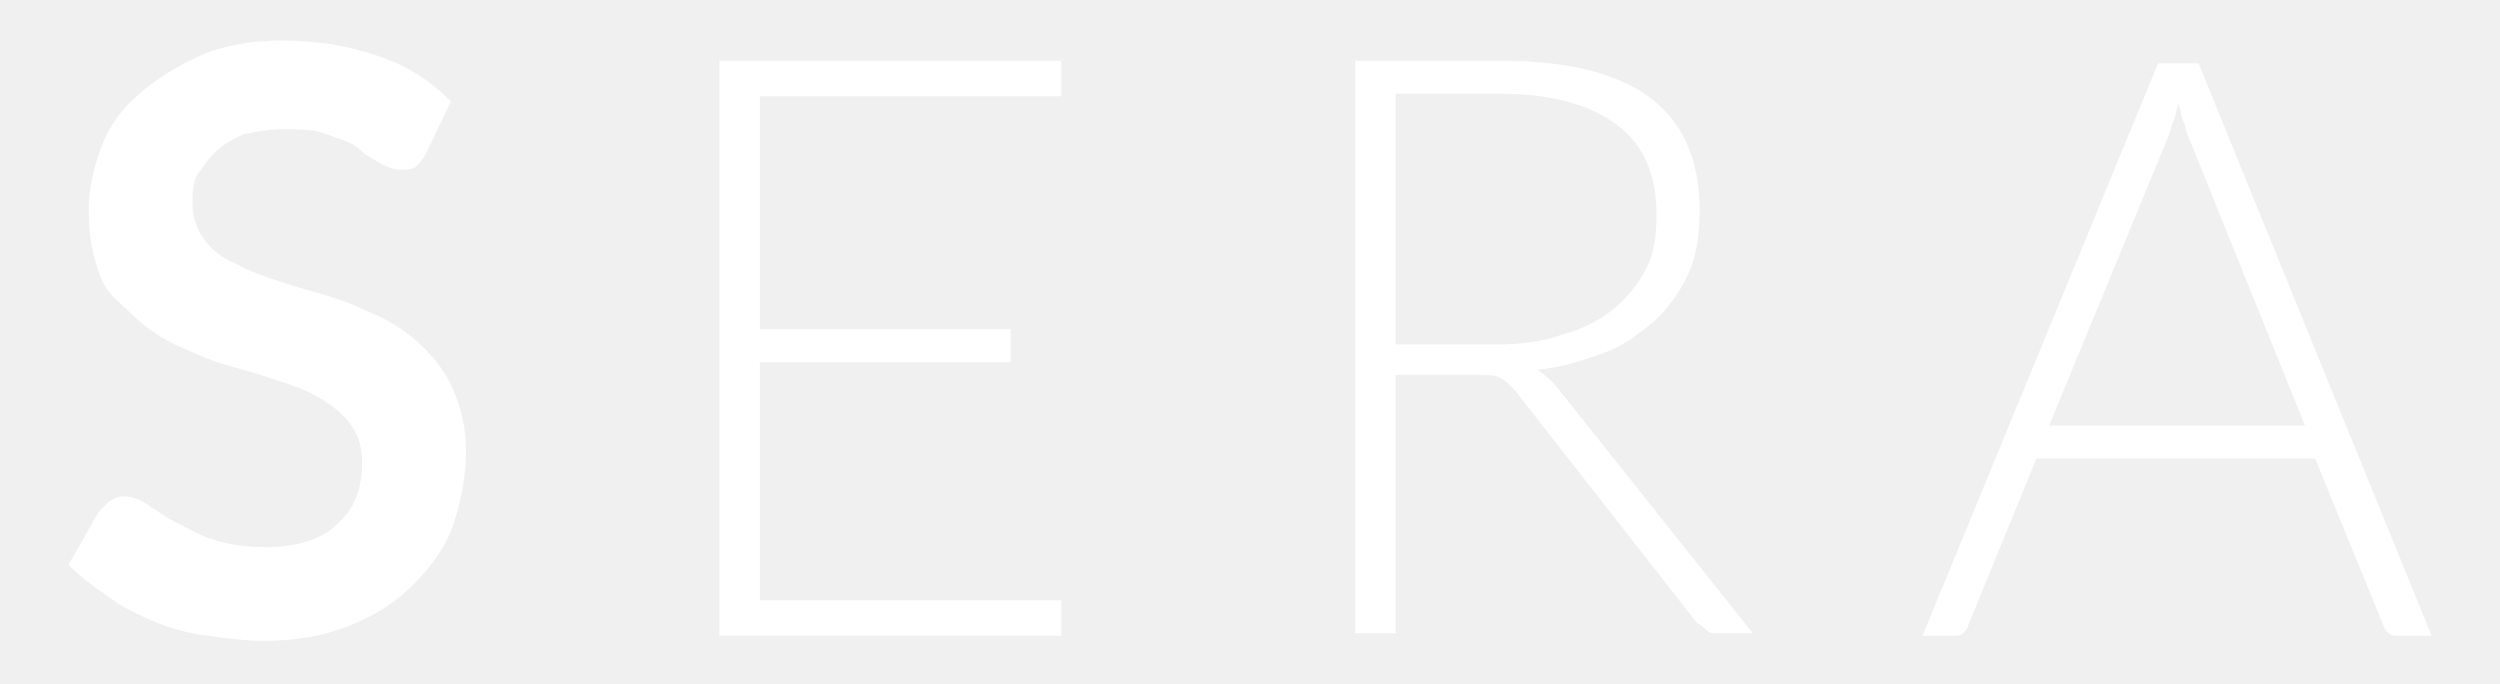
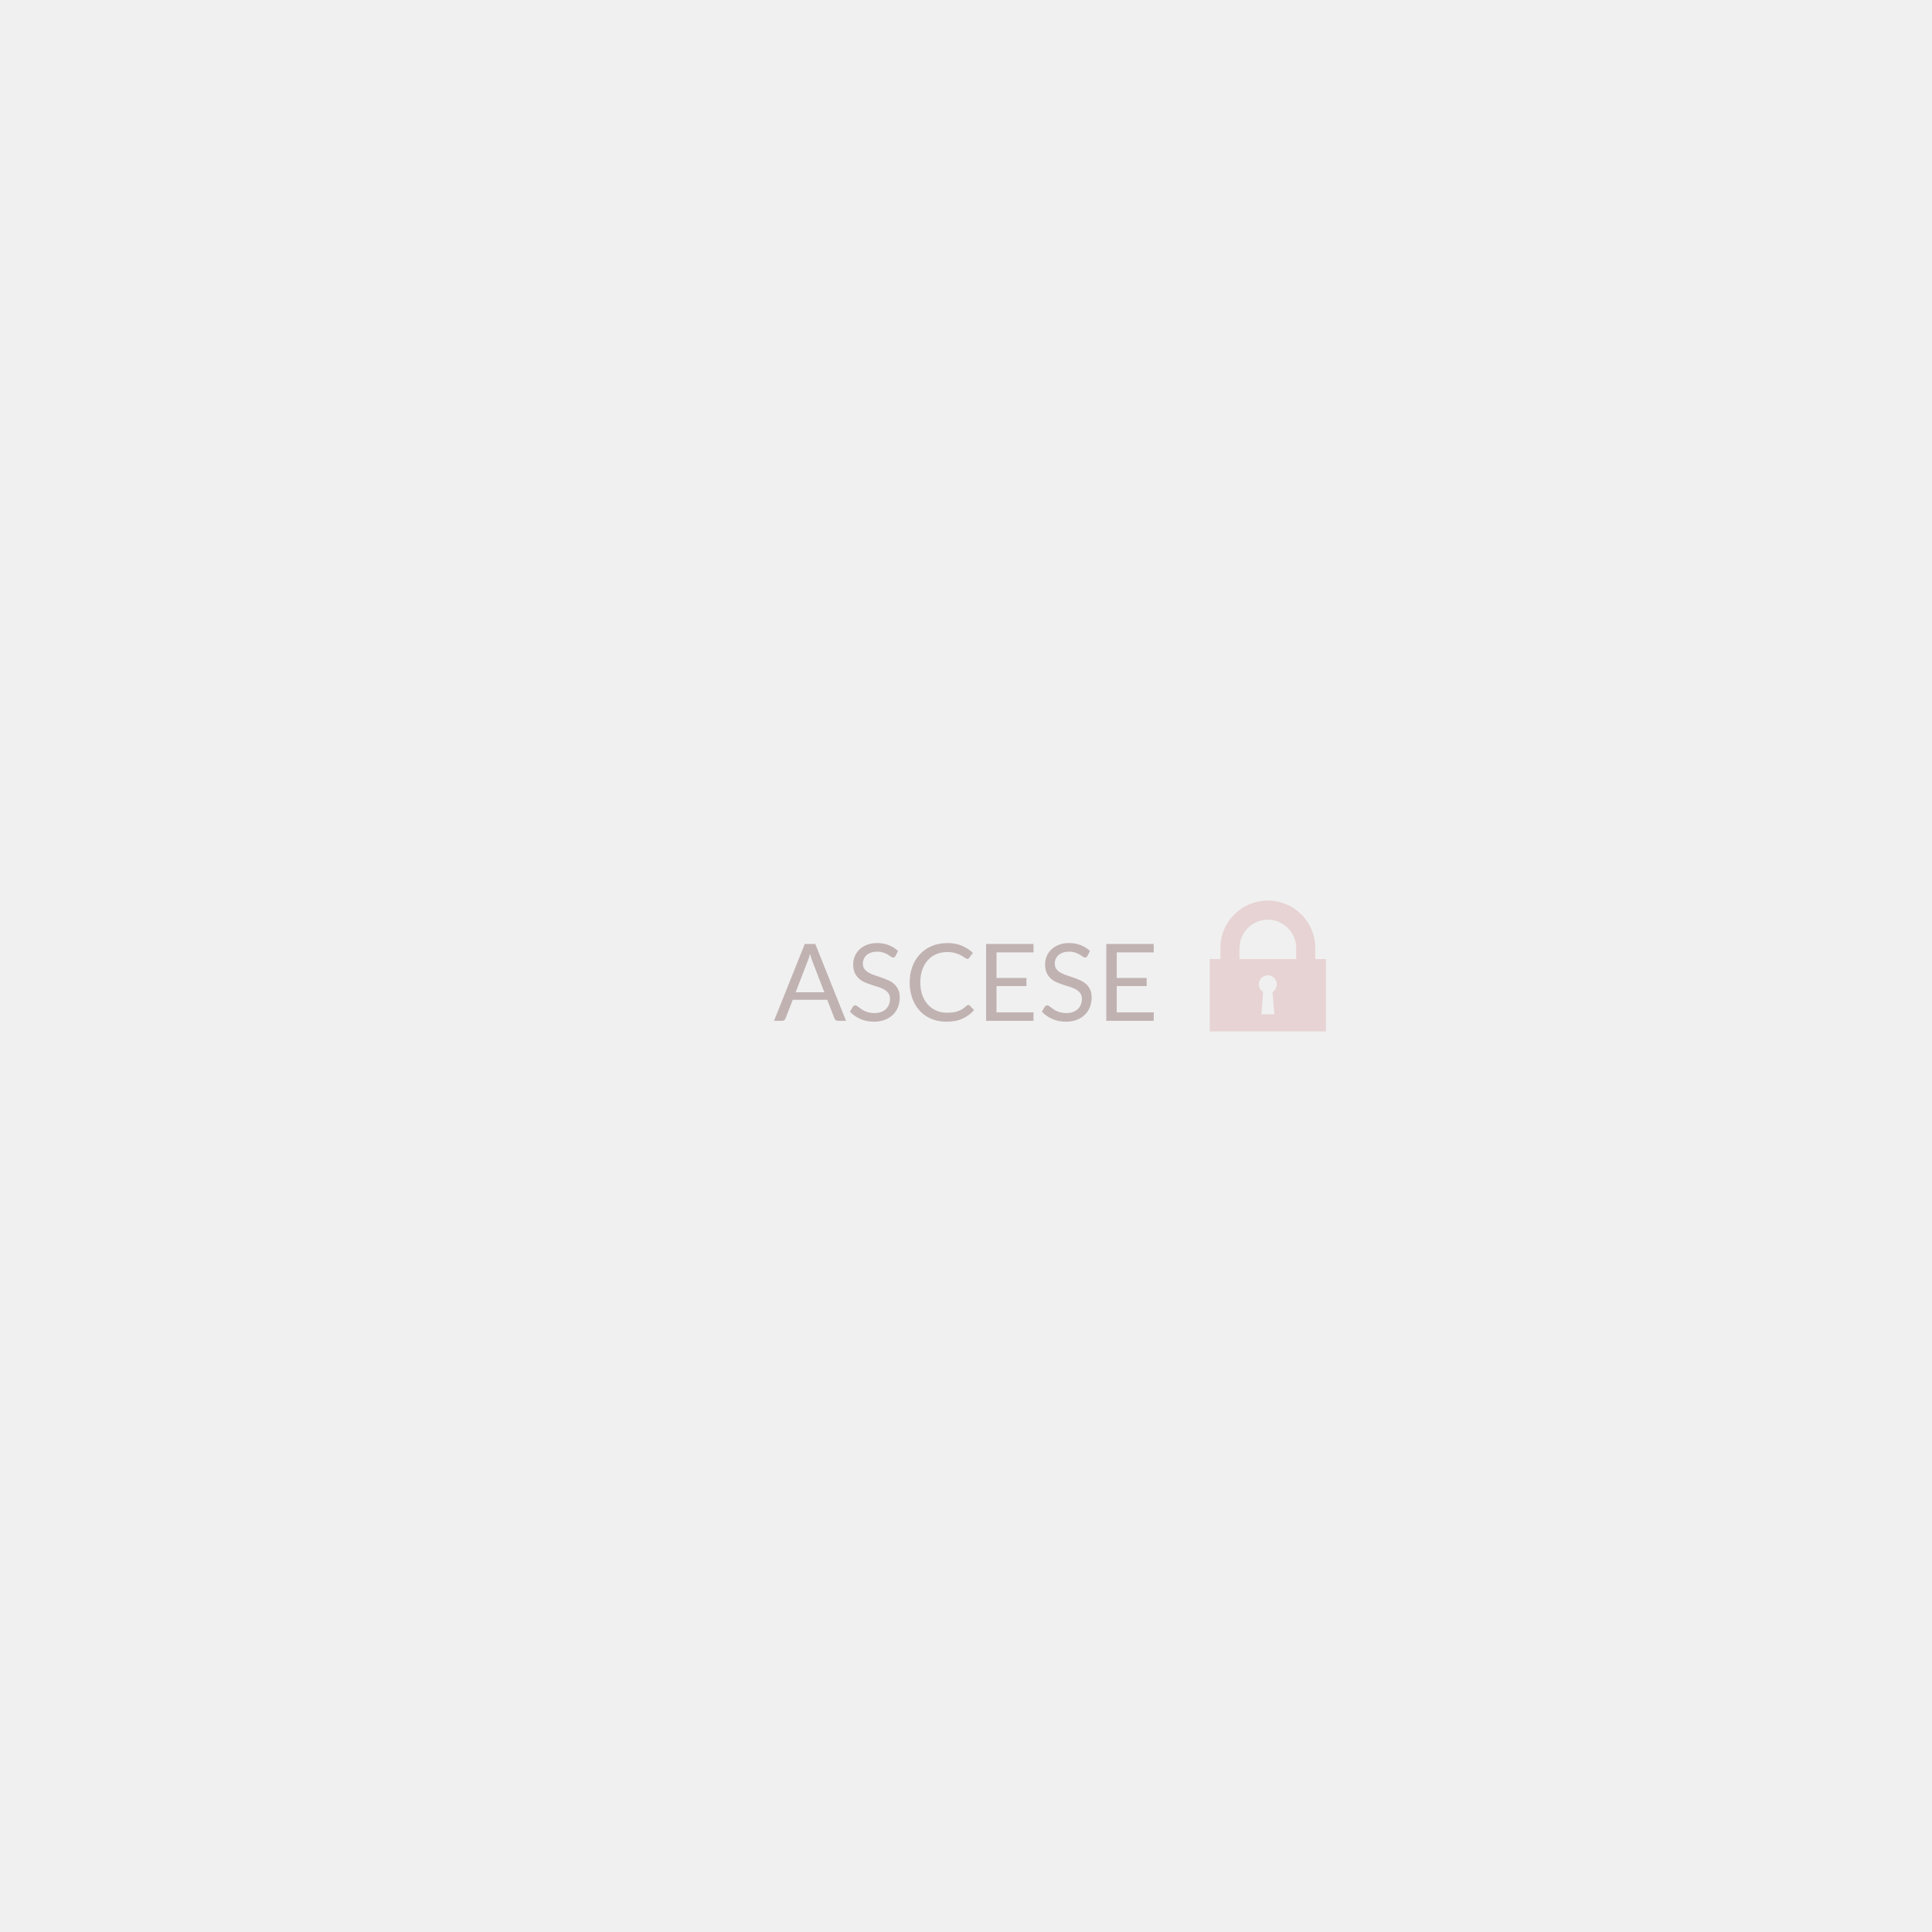
- <svg xmlns="http://www.w3.org/2000/svg" id="Layer_1" style="enable-background:new 0 0 98.7 27" xml:space="preserve" viewBox="0 0 98.7 27" version="1.1" y="0px" x="0px">
-   <style type="text/css">
- 	.st0{fill:#FFFFFF;}
- </style>
-   <path class="st0" d="m16.8 6.1c-0.1 0.2-0.3 0.4-0.4 0.5-0.2 0.1-0.3 0.1-0.6 0.1-0.2 0-0.5-0.1-0.7-0.2-0.3-0.2-0.6-0.3-0.9-0.6s-0.8-0.4-1.3-0.6c-0.5-0.2-1.1-0.2-1.7-0.2s-1.1 0.1-1.6 0.2c-0.4 0.2-0.8 0.4-1.1 0.7s-0.5 0.6-0.7 0.9-0.2 0.8-0.2 1.2c0 0.5 0.2 1 0.5 1.4s0.7 0.7 1.2 0.9c0.5 0.3 1.1 0.5 1.7 0.7s1.3 0.4 2 0.6 1.3 0.5 2 0.8c0.6 0.3 1.2 0.7 1.7 1.2s0.9 1 1.2 1.7c0.3 0.7 0.5 1.5 0.5 2.4 0 1-0.2 2-0.5 2.9s-0.9 1.7-1.6 2.4c-0.7 0.7-1.5 1.2-2.5 1.6s-2.1 0.6-3.4 0.6c-0.7 0-1.5-0.1-2.2-0.2-0.8-0.1-1.5-0.3-2.2-0.6s-1.3-0.6-1.8-1c-0.6-0.4-1.1-0.8-1.5-1.2l1.2-2.1 0.4-0.4c0.2-0.1 0.3-0.2 0.6-0.2s0.6 0.1 0.9 0.3 0.7 0.5 1.1 0.7 0.9 0.5 1.5 0.7c0.6 0.2 1.3 0.3 2.1 0.3 1.2 0 2.2-0.3 2.8-0.9 0.7-0.6 1-1.4 1-2.5 0-0.6-0.2-1.1-0.5-1.5s-0.7-0.7-1.2-1-1.1-0.5-1.7-0.7-1.3-0.4-2-0.6-1.3-0.5-2-0.8c-0.6-0.3-1.2-0.7-1.7-1.2s-0.9-0.7-1.2-1.4c-0.3-0.7-0.5-1.6-0.5-2.7 0-0.8 0.2-1.7 0.5-2.5s0.8-1.5 1.5-2.1 1.5-1.1 2.4-1.5 2-0.6 3.2-0.6c1.4 0 2.6 0.2 3.8 0.6s2.1 1 2.9 1.8l-1 2.1z" />
-   <path class="st0" d="m41.9 2.4v1.4h-11.9v9.2h9.9v1.3h-9.9v9.4h11.9v1.4h-13.5v-22.7h13.5z" />
-   <path class="st0" d="m55.1 14.8v10.2h-1.6v-22.6h5.8c2.6 0 4.6 0.5 5.9 1.5s1.9 2.5 1.9 4.4c0 0.9-0.1 1.7-0.4 2.4s-0.7 1.3-1.3 1.9c-0.6 0.5-1.2 1-2 1.3s-1.7 0.6-2.7 0.7c0.3 0.2 0.5 0.4 0.7 0.6l7.8 9.8h-1.4c-0.2 0-0.3 0-0.4-0.1s-0.2-0.2-0.4-0.3l-7.2-9.2c-0.2-0.2-0.4-0.4-0.6-0.5s-0.5-0.1-1-0.1h-3.1zm0-1.2h3.9c1 0 1.9-0.1 2.7-0.4 0.8-0.2 1.5-0.6 2-1s1-1 1.3-1.6 0.4-1.3 0.4-2.1c0-1.6-0.5-2.8-1.6-3.6s-2.6-1.2-4.6-1.2h-4.1v9.9z" />
-   <path class="st0" d="m96 25.1h-1.3c-0.1 0-0.3 0-0.4-0.1s-0.2-0.2-0.2-0.3l-2.7-6.6h-11l-2.7 6.6c0 0.1-0.1 0.2-0.2 0.3s-0.2 0.1-0.4 0.1h-1.2l9.3-22.6h1.6l9.2 22.6zm-15.1-8.3h10.1l-4.6-11.4c-0.1-0.2-0.1-0.4-0.2-0.6s-0.1-0.5-0.2-0.7c-0.1 0.3-0.1 0.5-0.2 0.7s-0.1 0.4-0.2 0.6l-4.7 11.4z" />
+ <svg xmlns="http://www.w3.org/2000/svg" version="1.1" width="1080" height="1080" viewBox="0 0 1080 1080" xml:space="preserve">
+   <defs>
+ </defs>
+   <g transform="matrix(1 0 0 1 540 540)" id="948d840d-05ae-44fb-a1e4-9a8b71a587d3">
+     <rect style="stroke: none; stroke-width: 1; stroke-dasharray: none; stroke-linecap: butt; stroke-dashoffset: 0; stroke-linejoin: miter; stroke-miterlimit: 4; fill: rgb(255,255,255); fill-rule: nonzero; opacity: 1; visibility: hidden;" vector-effect="non-scaling-stroke" x="-540" y="-540" rx="0" ry="0" width="1080" height="1080" />
+   </g>
+   <g transform="matrix(1 0 0 1 540 540)" id="a13e788e-b757-4b22-95fc-4553b3d77029">
+ </g>
+   <g transform="matrix(1 0 0 1 540.5 551.8)" style="" id="d8ce6092-47e9-4f2a-b0a7-b240724c8b3c">
+     <text xml:space="preserve" font-family="Lato" font-size="60" font-style="normal" font-weight="400" style="stroke: none; stroke-width: 1; stroke-dasharray: none; stroke-linecap: butt; stroke-dashoffset: 0; stroke-linejoin: miter; stroke-miterlimit: 4; fill: rgb(193,178,178); fill-rule: nonzero; opacity: 1; white-space: pre;">
+       <tspan x="-108" y="18.85">ASCESE</tspan>
+     </text>
+   </g>
+   <g transform="matrix(1 0 0 1 708.74 540)" id="803c24a3-01a1-4df1-9f08-7e8febdd6284">
+     <path style="stroke: rgb(255,255,255); stroke-width: 0; stroke-dasharray: none; stroke-linecap: butt; stroke-dashoffset: 0; stroke-linejoin: miter; stroke-miterlimit: 4; fill: rgb(231,211,211); fill-rule: nonzero; opacity: 1;" vector-effect="non-scaling-stroke" transform=" translate(-50, -50)" d="M 17.54 46.118 L 23.487 46.118 L 23.487 39.951 C 23.487 38.961 23.487 38.023 23.597 37.088 L 23.652 36.923 L 23.652 36.813 L 23.707 36.536 L 23.707 36.206 L 23.762 35.931 L 23.817 35.656 L 23.817 35.601 L 23.872 35.326 L 23.872 35.271 L 23.927 35.051 L 23.927 34.941 L 24.094 34.279 L 24.094 34.169 L 24.147 33.949 L 24.147 33.894 L 24.204 33.674 L 24.204 33.619 L 24.314 33.344 L 24.369 33.014 L 24.479 32.739 L 24.479 32.682 L 24.534 32.462 L 24.534 32.407 L 24.644 32.187 L 24.644 32.077 L 24.699 31.912 L 24.754 31.747 L 24.809 31.637 L 24.864 31.472 L 24.864 31.362 L 24.974 31.142 L 25.194 30.535 L 25.304 30.26 L 25.414 29.985 L 25.414 29.93 L 25.689 29.325 L 25.744 29.215 L 25.799 29.05 C 25.964 28.775 26.074 28.443 26.241 28.168 L 26.351 27.893 C 27.616 25.416 29.268 23.158 31.251 21.176 C 34.996 17.431 39.896 14.789 45.293 13.852 L 45.623 13.797 L 45.953 13.742 L 46.283 13.687 L 46.613 13.632 L 46.945 13.577 L 47.275 13.522 L 47.605 13.522 L 47.935 13.467 L 48.65 13.467 L 48.982 13.412 L 51.02 13.412 L 51.35 13.467 L 52.011 13.467 L 52.341 13.522 L 52.671 13.522 L 53.001 13.577 L 53.331 13.632 L 53.661 13.687 L 53.991 13.742 L 54.321 13.797 L 54.651 13.852 C 60.103 14.789 64.948 17.432 68.692 21.176 L 68.75 21.176 C 69.96 22.386 71.007 23.708 71.997 25.14 L 71.997 25.195 C 72.437 25.8 72.877 26.517 73.265 27.177 L 73.374 27.452 L 73.595 27.892 L 73.871 28.387 L 73.871 28.442 L 73.925 28.497 L 74.145 28.994 L 74.145 29.049 L 74.255 29.214 L 74.312 29.324 C 74.422 29.654 74.585 29.929 74.695 30.259 L 74.805 30.534 L 74.915 30.866 L 74.972 31.086 L 75.025 31.141 L 75.083 31.361 L 75.246 31.746 L 75.246 31.911 L 75.413 32.406 L 75.466 32.461 L 75.523 32.681 L 75.523 32.738 L 75.633 33.233 L 75.743 33.563 L 75.743 33.673 L 75.8 33.893 L 75.853 34.058 L 75.911 34.333 L 76.02 34.775 L 76.02 34.94 L 76.074 35.05 L 76.131 35.27 L 76.131 35.49 L 76.241 35.93 L 76.241 36.26 L 76.294 36.535 L 76.294 36.59 L 76.351 36.812 C 76.351 37.087 76.405 37.362 76.405 37.582 L 76.405 37.692 C 76.514 38.463 76.514 39.179 76.514 39.95 L 76.514 46.117 L 82.463 46.117 L 82.463 86.588 L 17.54 86.588 L 17.54 46.118 z M 34.113 46.118 L 65.832 46.118 L 65.832 39.951 C 65.832 39.18 65.775 38.409 65.665 37.638 L 65.612 37.418 L 65.612 37.253 L 65.554 37.143 L 65.554 36.978 L 65.501 36.923 L 65.444 36.591 L 65.444 36.426 L 65.39 36.371 L 65.39 36.206 L 65.333 36.096 L 65.28 35.876 L 65.222 35.656 L 65.222 35.601 L 65.165 35.436 L 65.112 35.326 L 65.112 35.216 L 65.002 34.886 L 64.945 34.719 L 64.891 34.719 L 64.891 34.554 L 64.782 34.334 L 64.782 34.279 L 64.724 34.224 L 64.671 34.059 L 64.614 33.949 L 64.504 33.729 L 64.504 33.619 L 64.451 33.564 L 64.393 33.454 L 64.34 33.289 L 64.34 33.234 C 64.173 32.959 64.063 32.682 63.9 32.407 C 63.68 32.077 63.513 31.747 63.294 31.417 L 63.24 31.307 L 63.127 31.142 L 63.073 31.087 L 63.073 31.032 L 62.906 30.812 C 62.523 30.26 62.136 29.82 61.696 29.325 C 61.533 29.105 61.366 28.94 61.146 28.775 L 61.146 28.72 C 61.036 28.61 60.869 28.498 60.759 28.333 L 60.649 28.223 L 60.596 28.223 L 60.486 28.113 C 58.888 26.683 56.962 25.581 54.867 24.865 L 54.704 24.81 L 54.484 24.755 L 54.317 24.7 L 54.096 24.645 L 53.933 24.59 L 53.713 24.59 L 53.546 24.535 L 53.383 24.48 L 53.163 24.423 L 52.996 24.368 L 52.78 24.368 L 52.614 24.313 L 52.393 24.313 L 52.173 24.258 L 52.01 24.258 L 51.789 24.203 L 51.624 24.203 L 51.403 24.148 L 50.576 24.148 L 50.411 24.093 L 49.586 24.093 L 49.366 24.148 L 48.594 24.148 L 48.374 24.203 L 48.154 24.203 L 47.989 24.258 L 47.769 24.258 L 47.604 24.313 L 47.384 24.313 L 47.164 24.368 L 47 24.368 L 46.778 24.423 L 46.613 24.48 L 46.448 24.535 L 46.228 24.59 L 46.063 24.59 L 45.843 24.645 L 45.678 24.7 L 45.458 24.755 L 45.293 24.81 L 45.128 24.865 L 44.908 24.92 L 44.741 25.03 L 44.576 25.085 C 42.926 25.69 41.438 26.517 40.061 27.617 L 39.951 27.727 L 39.786 27.837 L 39.621 27.947 L 39.621 28.002 L 39.511 28.112 L 39.346 28.222 L 39.236 28.332 L 38.796 28.719 L 38.796 28.774 C 38.189 29.379 37.584 30.094 37.088 30.812 L 36.868 31.087 L 36.813 31.197 L 36.758 31.252 L 36.703 31.307 L 36.648 31.417 L 36.371 31.912 L 36.316 32.022 L 36.261 32.077 L 36.206 32.132 L 36.151 32.242 L 36.151 32.297 L 36.096 32.407 L 35.986 32.572 L 35.711 33.124 L 35.546 33.509 L 35.491 33.564 L 35.491 33.619 L 35.436 33.674 L 35.326 33.949 L 35.326 34.004 L 35.216 34.279 L 35.216 34.334 L 35.161 34.444 L 35.106 34.499 L 35.106 34.554 L 35.051 34.719 L 34.996 34.886 L 34.941 35.051 L 34.886 35.161 L 34.886 35.271 L 34.831 35.326 L 34.831 35.436 L 34.776 35.491 L 34.776 35.656 L 34.721 35.821 L 34.666 35.986 L 34.611 36.096 L 34.501 36.591 L 34.501 36.756 L 34.444 36.923 L 34.444 36.978 C 34.391 37.198 34.334 37.473 34.334 37.693 C 34.224 38.464 34.169 39.18 34.169 39.951 L 34.114 39.951 L 34.114 46.118 z M 47.385 64.618 L 47.22 66.216 L 47.165 67.373 C 46.945 70.07 46.668 73.208 46.338 77.01 L 53.661 77.01 C 53.331 73.208 53.057 70.071 52.834 67.373 L 52.724 66.216 L 52.615 64.618 L 52.615 64.565 C 54.049 63.627 54.986 62.087 54.986 60.27 C 54.986 57.515 52.781 55.258 50.083 55.202 L 49.918 55.202 C 47.165 55.259 44.963 57.515 44.963 60.27 C 44.963 62.087 45.953 63.627 47.385 64.565 L 47.385 64.618 z" stroke-linecap="round" />
+   </g>
</svg>
